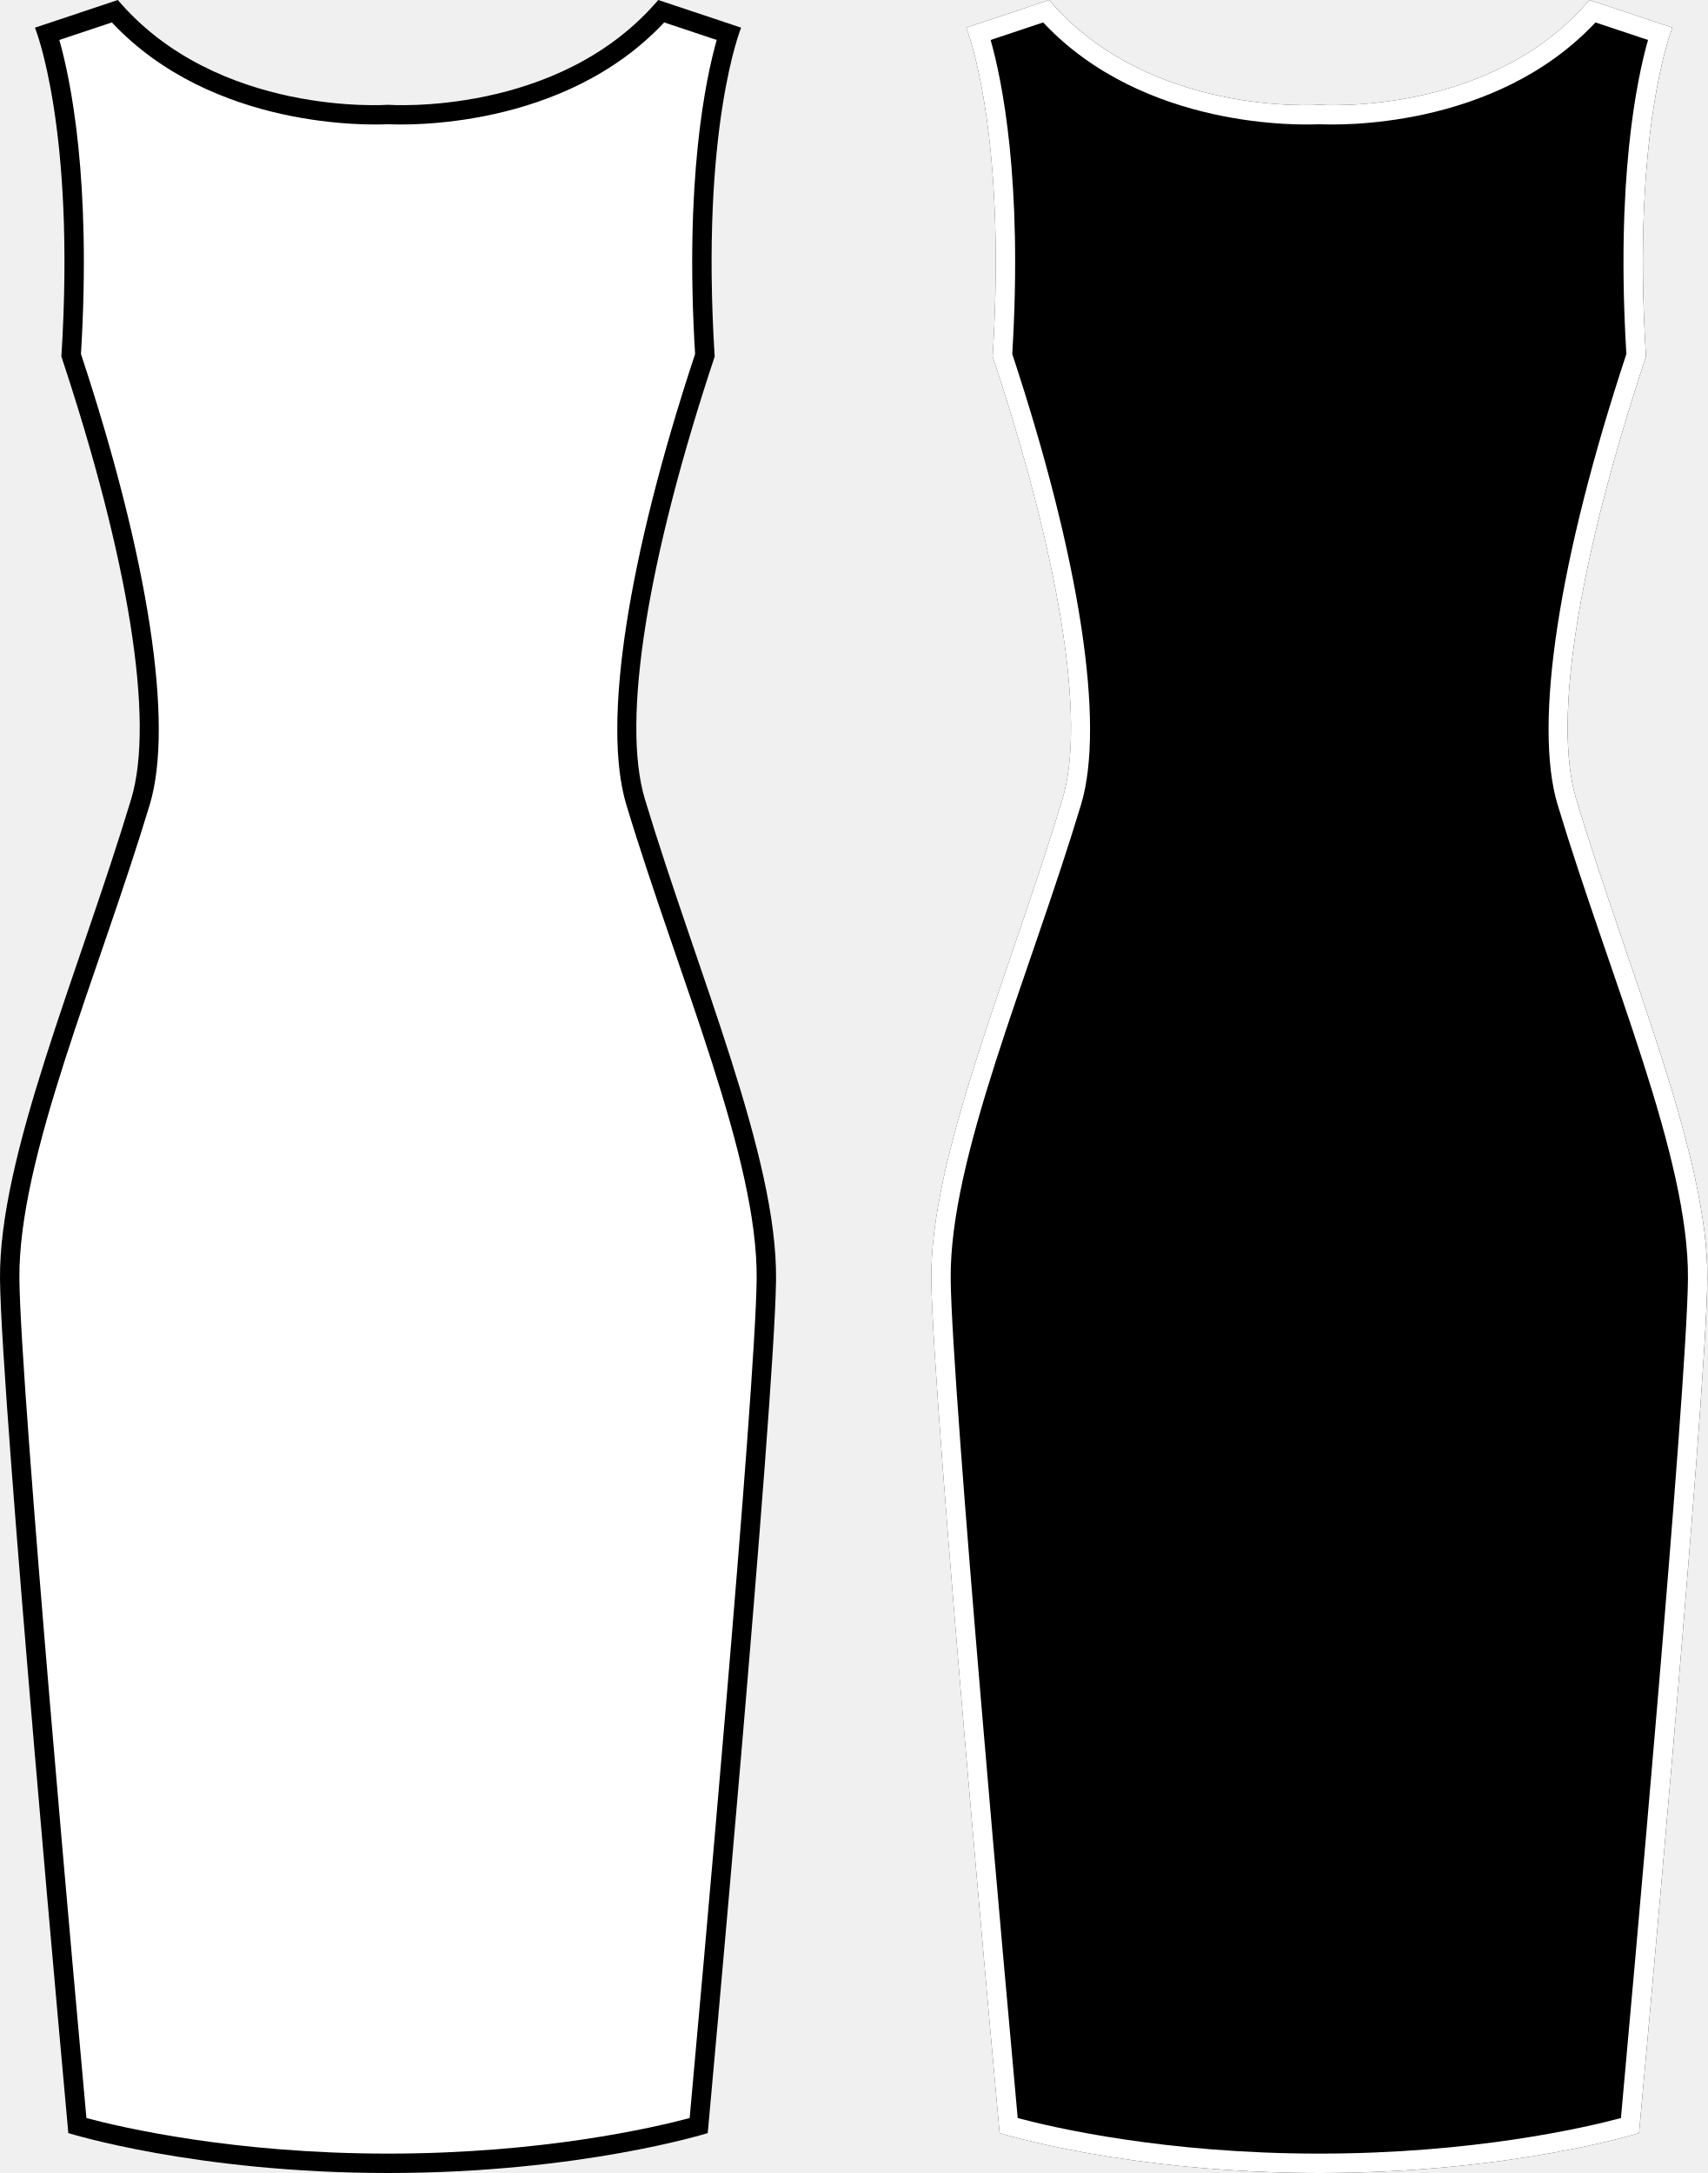
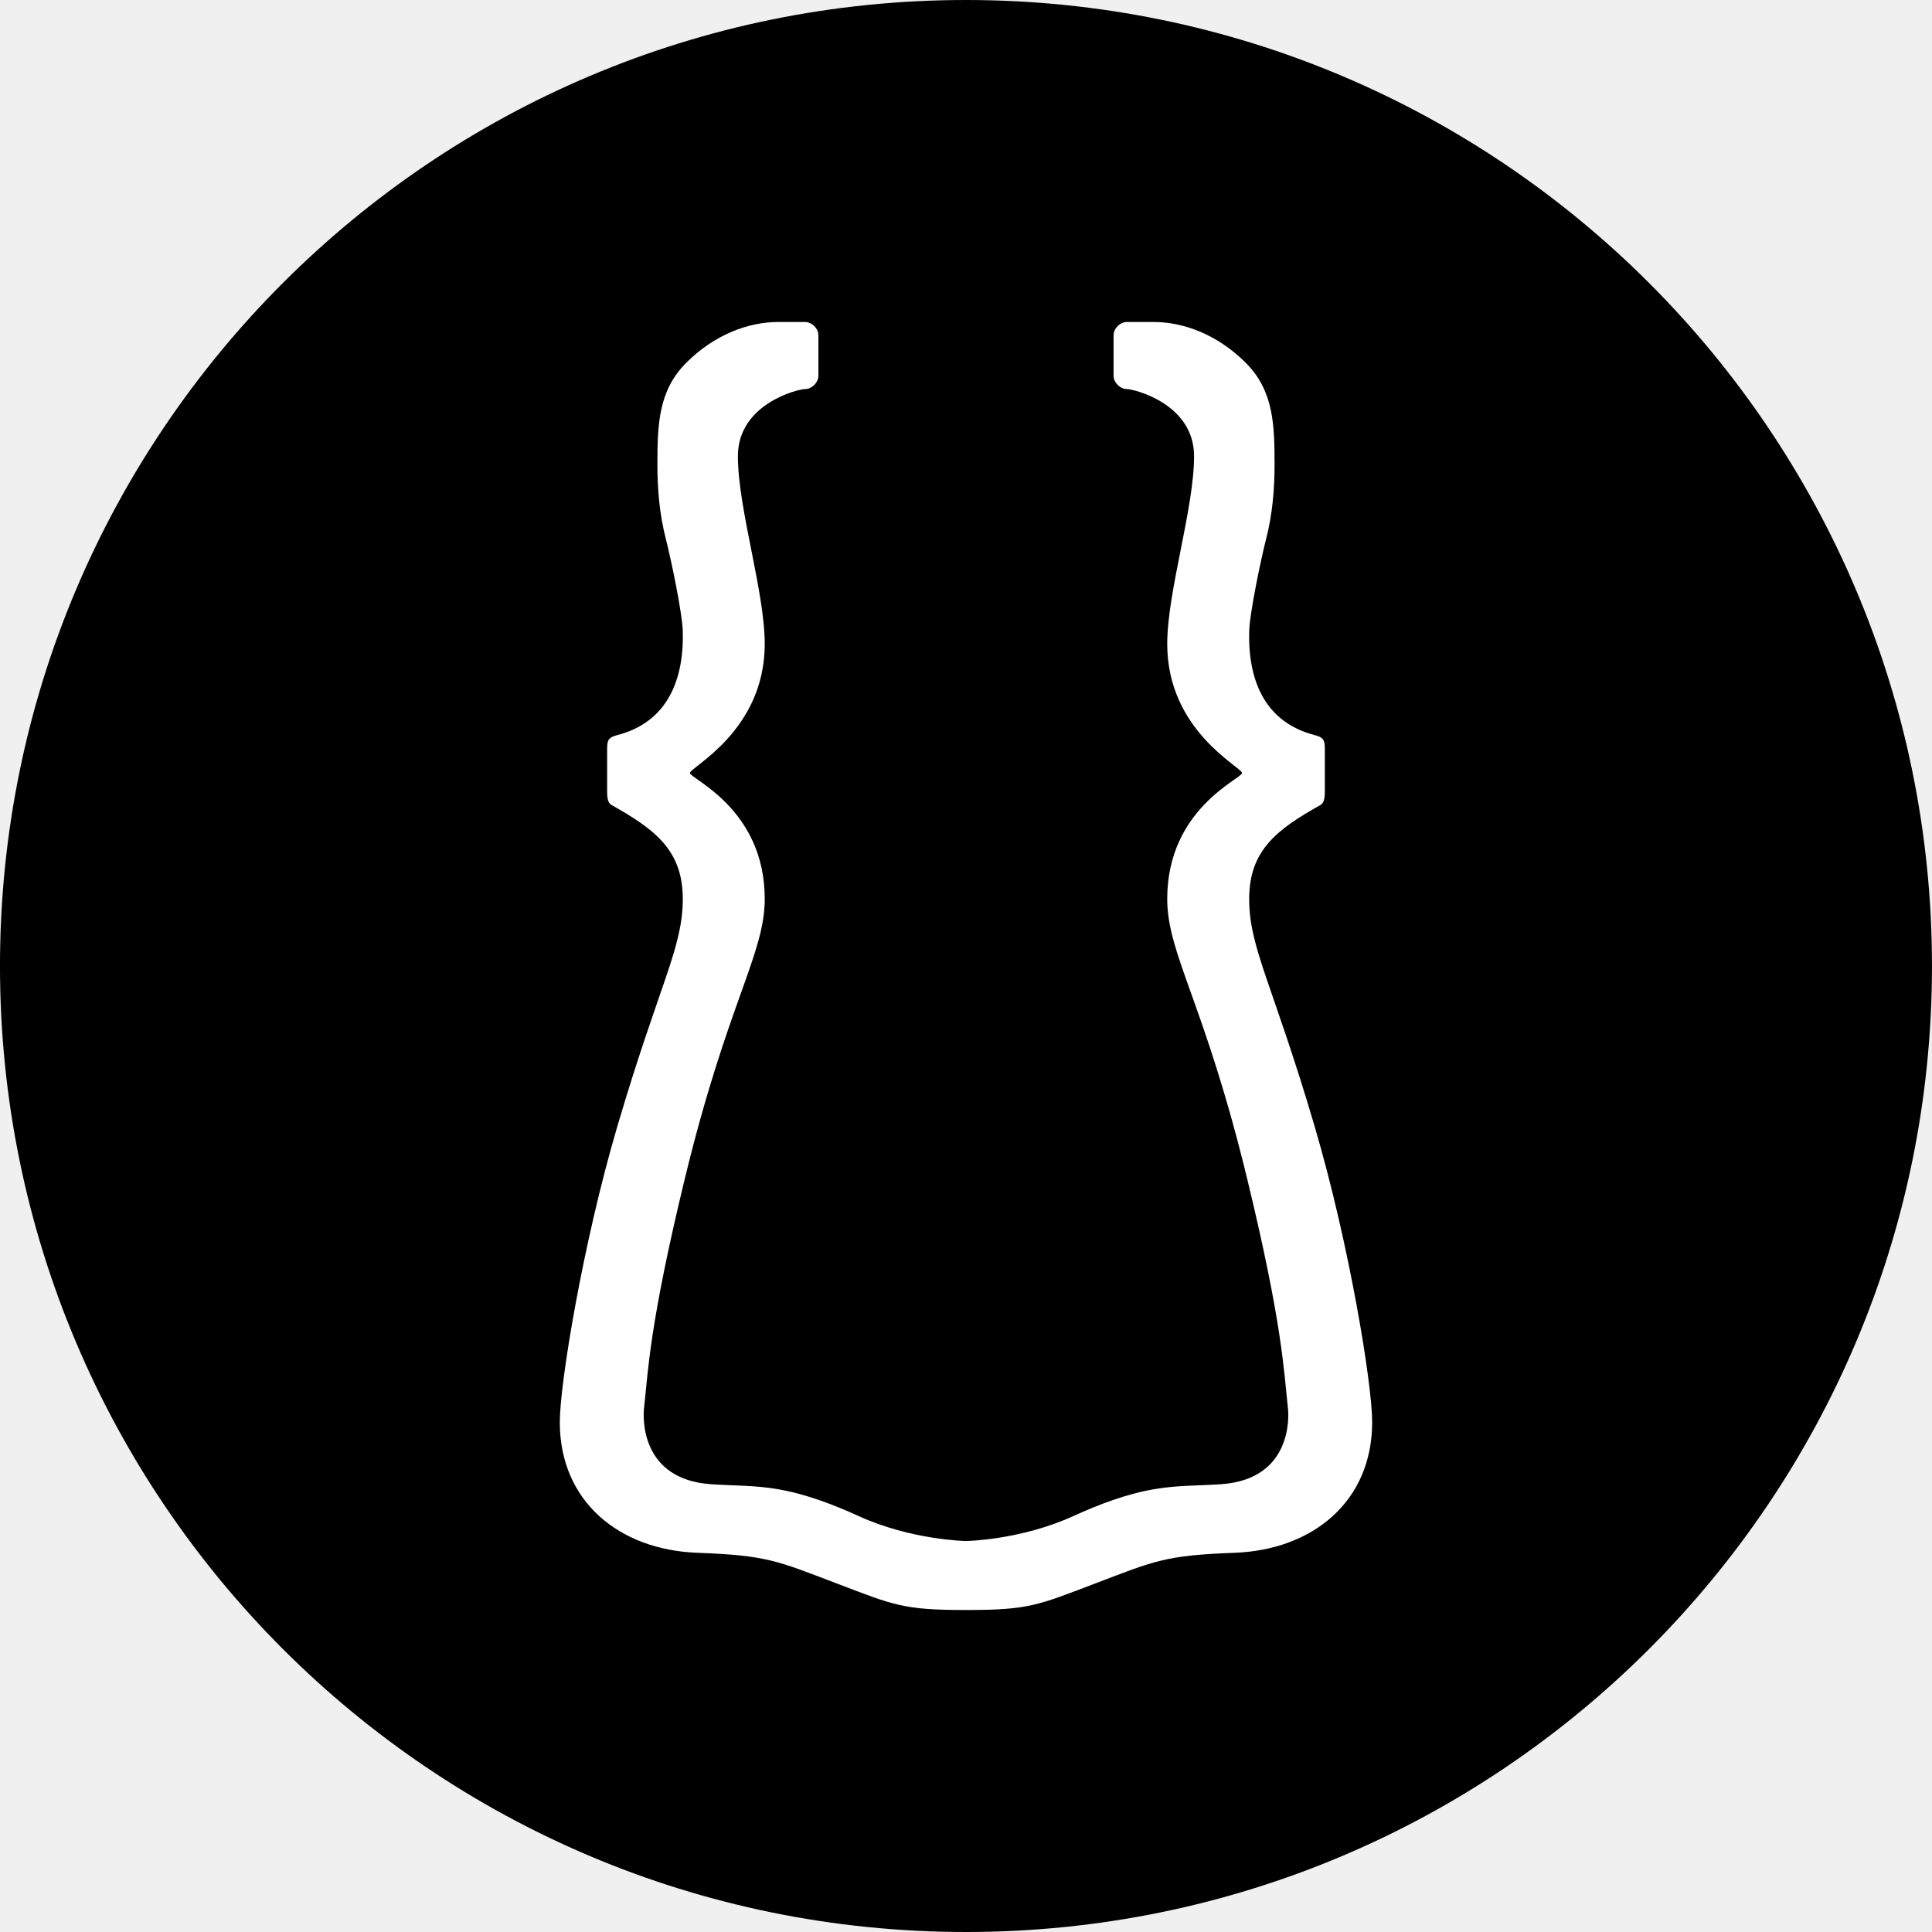
- <svg xmlns="http://www.w3.org/2000/svg" xml:space="preserve" width="88" height="112" style="fill-rule:evenodd;clip-rule:evenodd;stroke-linejoin:round;stroke-miterlimit:2" viewBox="0 0 704 896">
-   <path d="M0 0h1024v1024H0z" style="fill:none" transform="translate(-160 -64)" />
-   <path d="M2480.32 476.935s128.8 9.201 204.08-78.125l62.61 20.621s-30.88 74.194-19.97 245.197c-50.36 149.65-70.77 270.864-52.71 329.938 39.92 130.554 100.08 266.444 99.06 358.214-1.02 91.76-51.59 636.32-51.59 636.32s-96.04 29.76-241.48 29.76c-145.45 0-241.49-29.76-241.49-29.76s-50.57-544.56-51.59-636.32c-1.02-91.77 59.14-227.66 99.06-358.214 18.06-59.074-2.35-180.288-52.71-329.938 10.91-171.003-19.97-245.197-19.97-245.197l62.61-20.621c75.28 87.326 204.09 78.125 204.09 78.125" style="fill:#fff" transform="matrix(.54591 0 0 .55307 -1194.04 -220.57)" />
-   <path d="M159.999 43.208s70.314 5.089 111.41-43.209l34.18 11.405S288.73 52.44 294.686 147.015c-27.493 82.767-38.635 149.807-28.775 182.479 21.792 72.205 54.634 147.362 54.078 198.117-.557 50.75-28.164 351.929-28.164 351.929s-52.43 16.459-131.827 16.459c-79.403 0-131.833-16.46-131.833-16.46S.56 578.36.003 527.612c-.557-50.755 32.285-125.912 54.078-198.117 9.86-32.672-1.283-99.712-28.775-182.479 5.956-94.576-10.902-135.61-10.902-135.61L48.584-.002C89.68 48.297 159.999 43.208 159.999 43.208m.005 8.012h-.016c-6.857.345-72.246 2.403-113.861-41.967L24.465 16.48c4.63 16.288 13.282 57.679 8.92 129.486 27.842 84.235 38.41 152.514 28.355 185.839C40.204 403.165 7.45 477.365 8 527.522 8.52 574.135 31.9 832.396 35.63 873.34c14.767 3.943 60.755 14.662 124.37 14.662 63.61 0 109.597-10.719 124.364-14.662 3.729-40.944 27.116-299.205 27.629-345.818.551-50.158-32.203-124.357-53.74-195.717-10.055-33.324.514-101.604 28.355-185.837-4.362-71.809 4.291-113.2 8.92-129.487l-21.662-7.228c-41.614 44.37-107.004 42.312-113.86 41.967M544.002 43.208s70.314 5.089 111.41-43.209l34.18 11.405S672.733 52.44 678.69 147.015c-27.493 82.767-38.635 149.807-28.775 182.479 21.792 72.205 54.634 147.362 54.078 198.117-.557 50.75-28.164 351.929-28.164 351.929s-52.43 16.459-131.827 16.459c-79.403 0-131.833-16.46-131.833-16.46s-27.606-301.179-28.163-351.928c-.557-50.755 32.285-125.912 54.078-198.117 9.86-32.672-1.283-99.712-28.775-182.479 5.956-94.576-10.902-135.61-10.902-135.61l34.18-11.406c41.096 48.298 111.415 43.209 111.415 43.209" />
-   <path d="M2480.32 476.935s128.8 9.201 204.08-78.125l62.61 20.621s-30.88 74.194-19.97 245.197c-50.36 149.65-70.77 270.864-52.71 329.938 39.92 130.554 100.08 266.444 99.06 358.214-1.02 91.76-51.59 636.32-51.59 636.32s-96.04 29.76-241.48 29.76c-145.45 0-241.49-29.76-241.49-29.76s-50.57-544.56-51.59-636.32c-1.02-91.77 59.14-227.66 99.06-358.214 18.06-59.074-2.35-180.288-52.71-329.938 10.91-171.003-19.97-245.197-19.97-245.197l62.61-20.621c75.28 87.326 204.09 78.125 204.09 78.125m.01 14.487h-.03c-12.56.624-132.34 4.344-208.57-75.881l-39.68 13.068c8.48 29.45 24.33 104.288 16.34 234.122 51 152.304 70.36 275.76 51.94 336.014-39.45 129.025-99.45 263.185-98.44 353.875.95 84.28 43.78 551.24 50.61 625.27 27.05 7.13 111.29 26.51 227.82 26.51 116.52 0 200.76-19.38 227.81-26.51 6.83-74.03 49.67-540.99 50.61-625.27 1.01-90.69-58.99-224.85-98.44-353.875-18.42-60.253.94-183.71 51.94-336.011-7.99-129.836 7.86-204.675 16.34-234.124l-39.68-13.069c-76.23 80.227-196.01 76.505-208.57 75.881" style="fill:#fff" transform="matrix(.54591 0 0 .55307 -810.037 -220.57)" />
+ <svg xmlns="http://www.w3.org/2000/svg" xml:space="preserve" style="fill-rule:evenodd;clip-rule:evenodd" width="192" height="192" viewBox="0 0 576 576">
+   <path d="M-32.005-32h640v640h-640z" style="fill:none" />
+   <circle cx="287.995" cy="288" r="288" />
+   <path d="M287.995 459.433s16.2-.238 32-7.433c7.634-3.476 15.735-6.573 24-8 7.055-1.218 12.858-1.016 20-1.5 20.936-1.417 20.311-19.649 20-22.5-1.268-11.615-1.653-25.005-12-67.877-12.864-53.302-24-67.511-24-84.123 0-26.972 22.3-35.81 22.3-37.543 0-1.734-22.3-12.515-22.3-38.457 0-15.645 8-40.355 8-56s-17.96-20-20-20-4-1.96-4-4v-12c0-2.075 1.925-4 4-4h8c8.98 0 19.065 3.825 27.398 12.158s8.602 18.444 8.602 30.484c0 7.332-.663 14.753-2.476 21.858s-4.937 22.524-5.085 27.5c-.43 14.441 4.385 27.263 19.561 31.173 2.953.761 2.988 1.778 2.988 4.827v12c0 2.331-.387 3.479-1.312 4-12.653 7.13-21.246 13.296-21.246 28s7.018 25.324 19.57 68c10.292 34.992 17.099 76.58 17.099 88 0 23.534-17.58 38.088-41.099 38.948-20.56.752-23.757 2.392-41.238 9.052s-20.055 8-38.762 8c-18.706 0-21.28-1.34-38.761-8s-20.679-8.3-41.239-9.052c-23.518-.86-41.099-15.414-41.099-38.948 0-11.42 6.807-53.008 17.099-88 12.552-42.676 19.57-53.296 19.57-68s-8.593-20.87-21.245-28c-.926-.521-1.313-1.669-1.313-4v-12c0-3.049.035-4.066 2.988-4.827 15.176-3.91 19.991-16.732 19.562-31.173-.148-4.976-3.274-20.395-5.086-27.5s-2.476-14.526-2.476-21.858c0-12.04.27-22.151 8.603-30.484S223.015 96 231.995 96h8c2.075 0 4 1.925 4 4v12c0 2.04-1.96 4-4 4s-20 4.355-20 20 8 40.355 8 56c0 25.942-22.3 36.723-22.3 38.457 0 1.733 22.3 10.571 22.3 37.543 0 16.612-11.136 30.821-24 84.123-10.347 42.872-10.732 56.262-12 67.877-.311 2.851-.936 21.083 20 22.5 7.143.484 12.945.282 20 1.5 8.265 1.427 16.367 4.524 24 8 15.8 7.195 32 7.433 32 7.433" style="fill:#fff" />
</svg>
